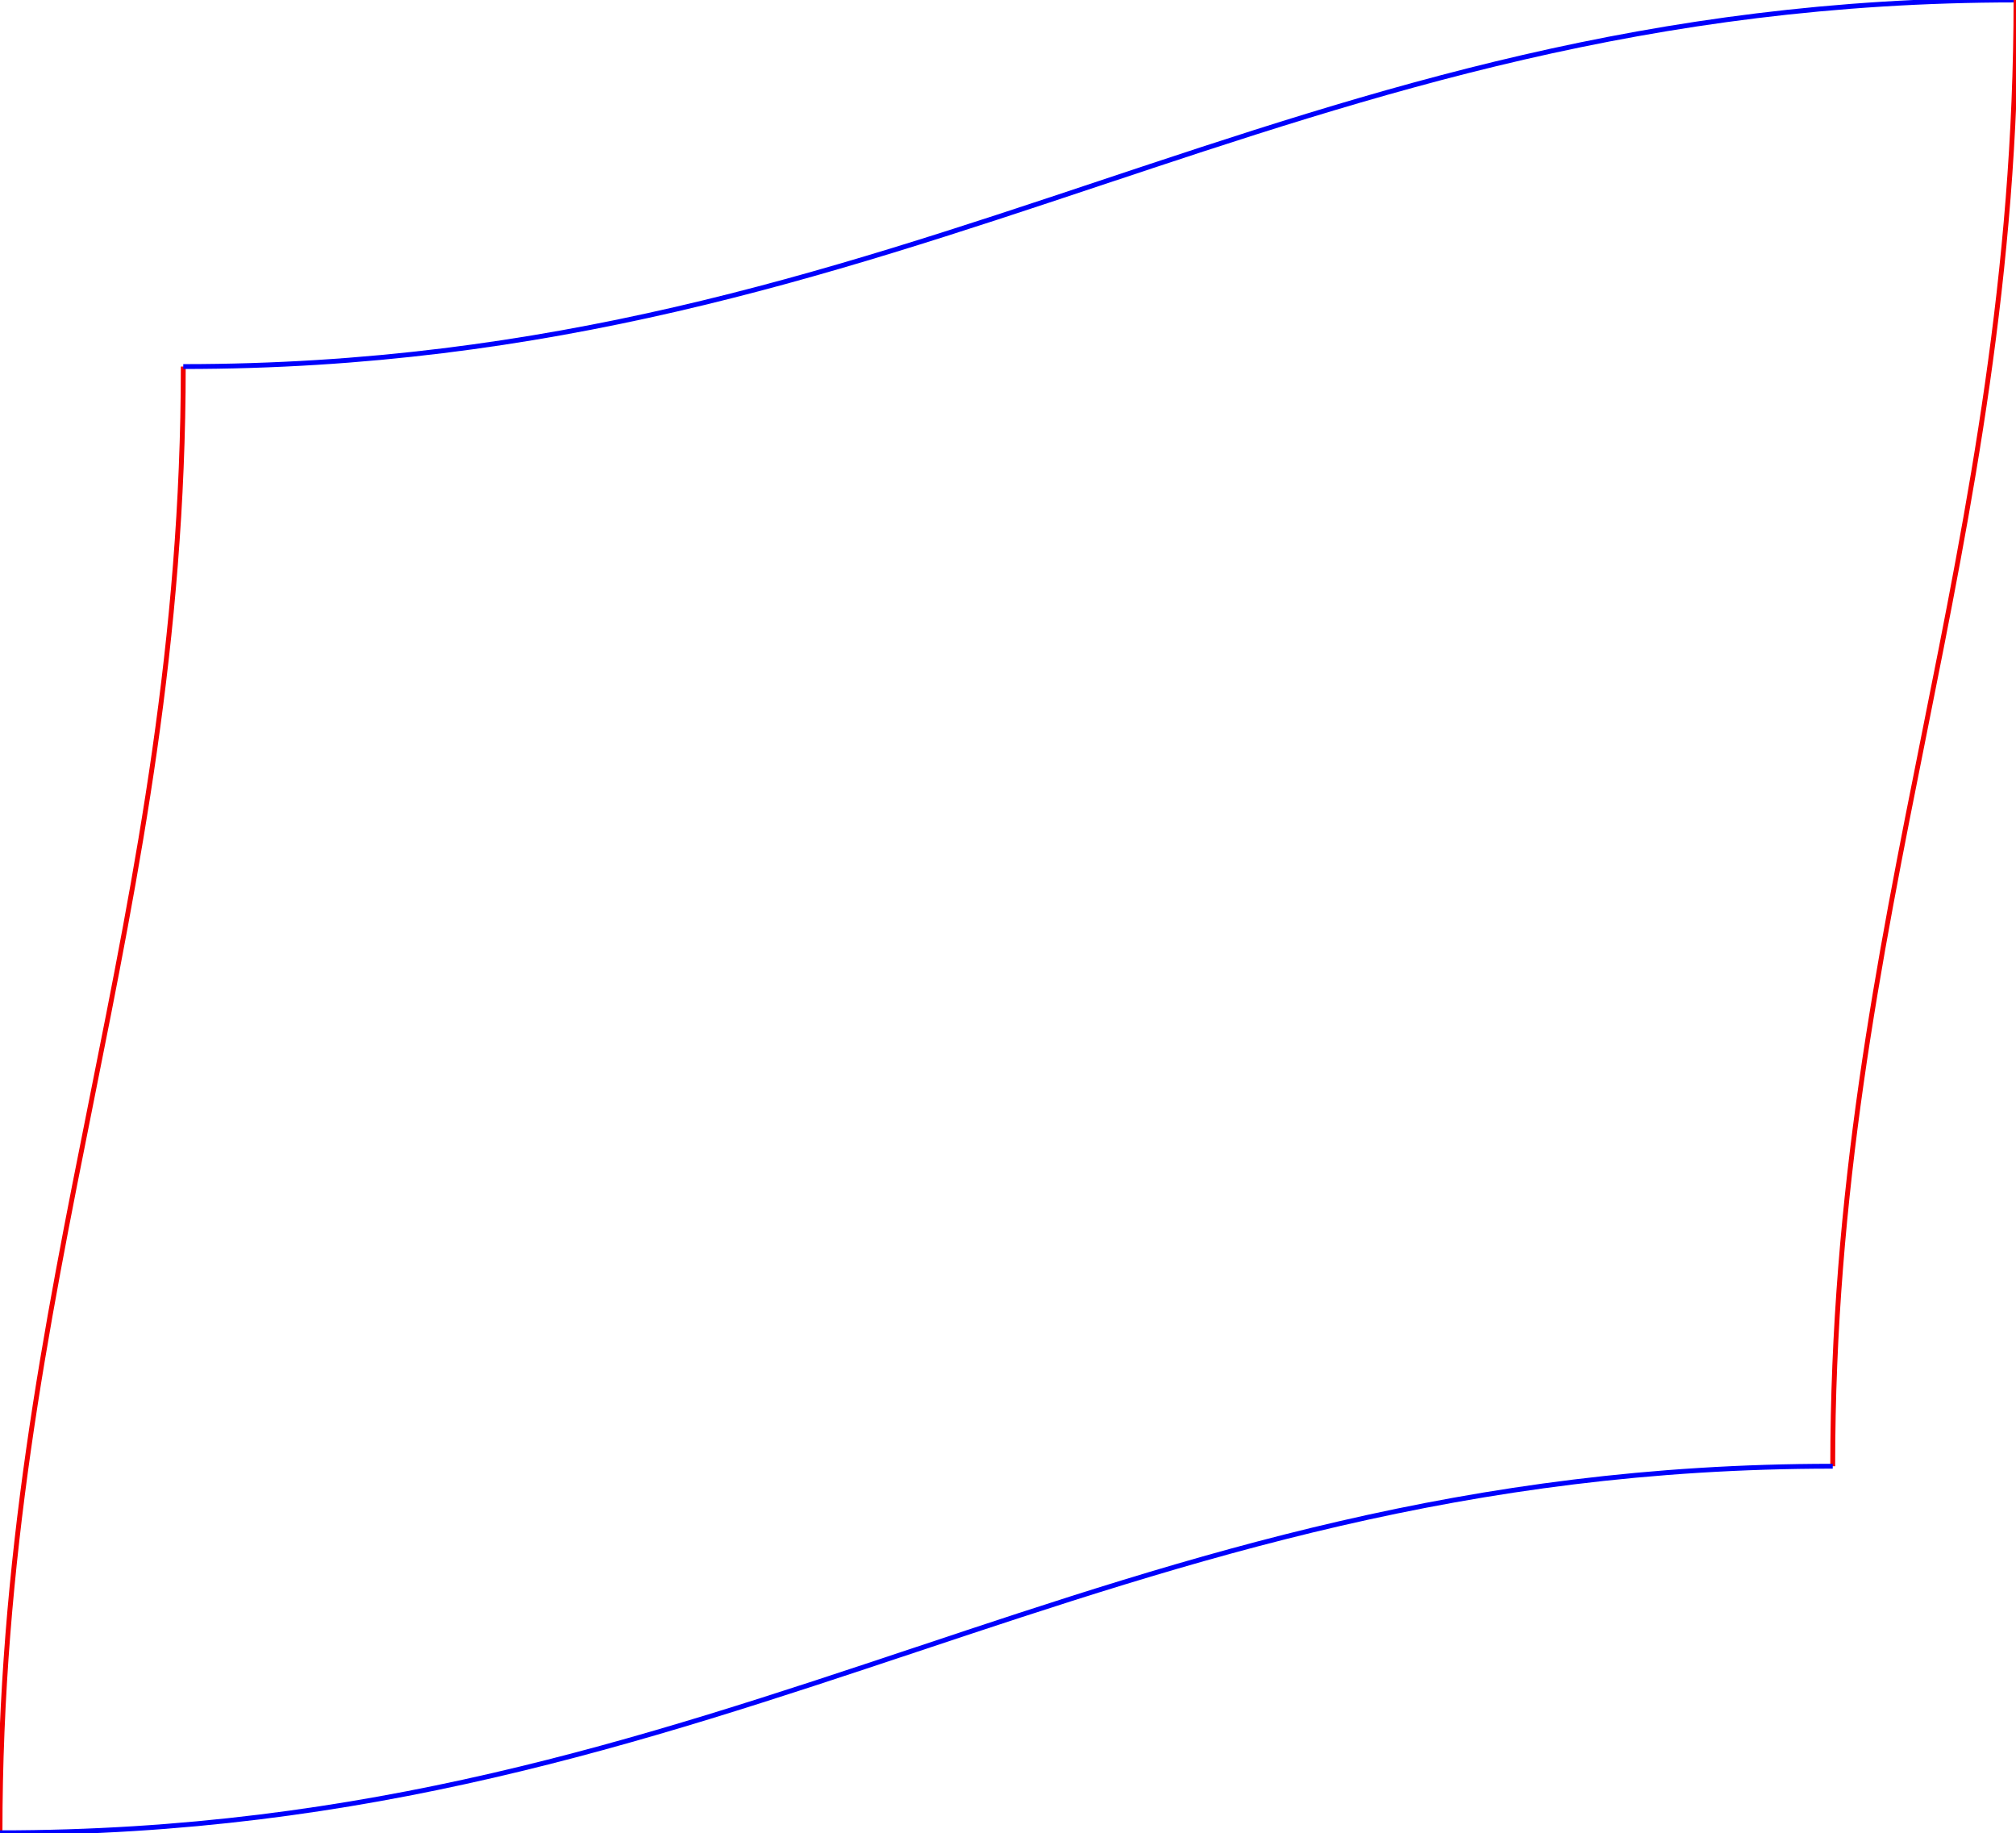
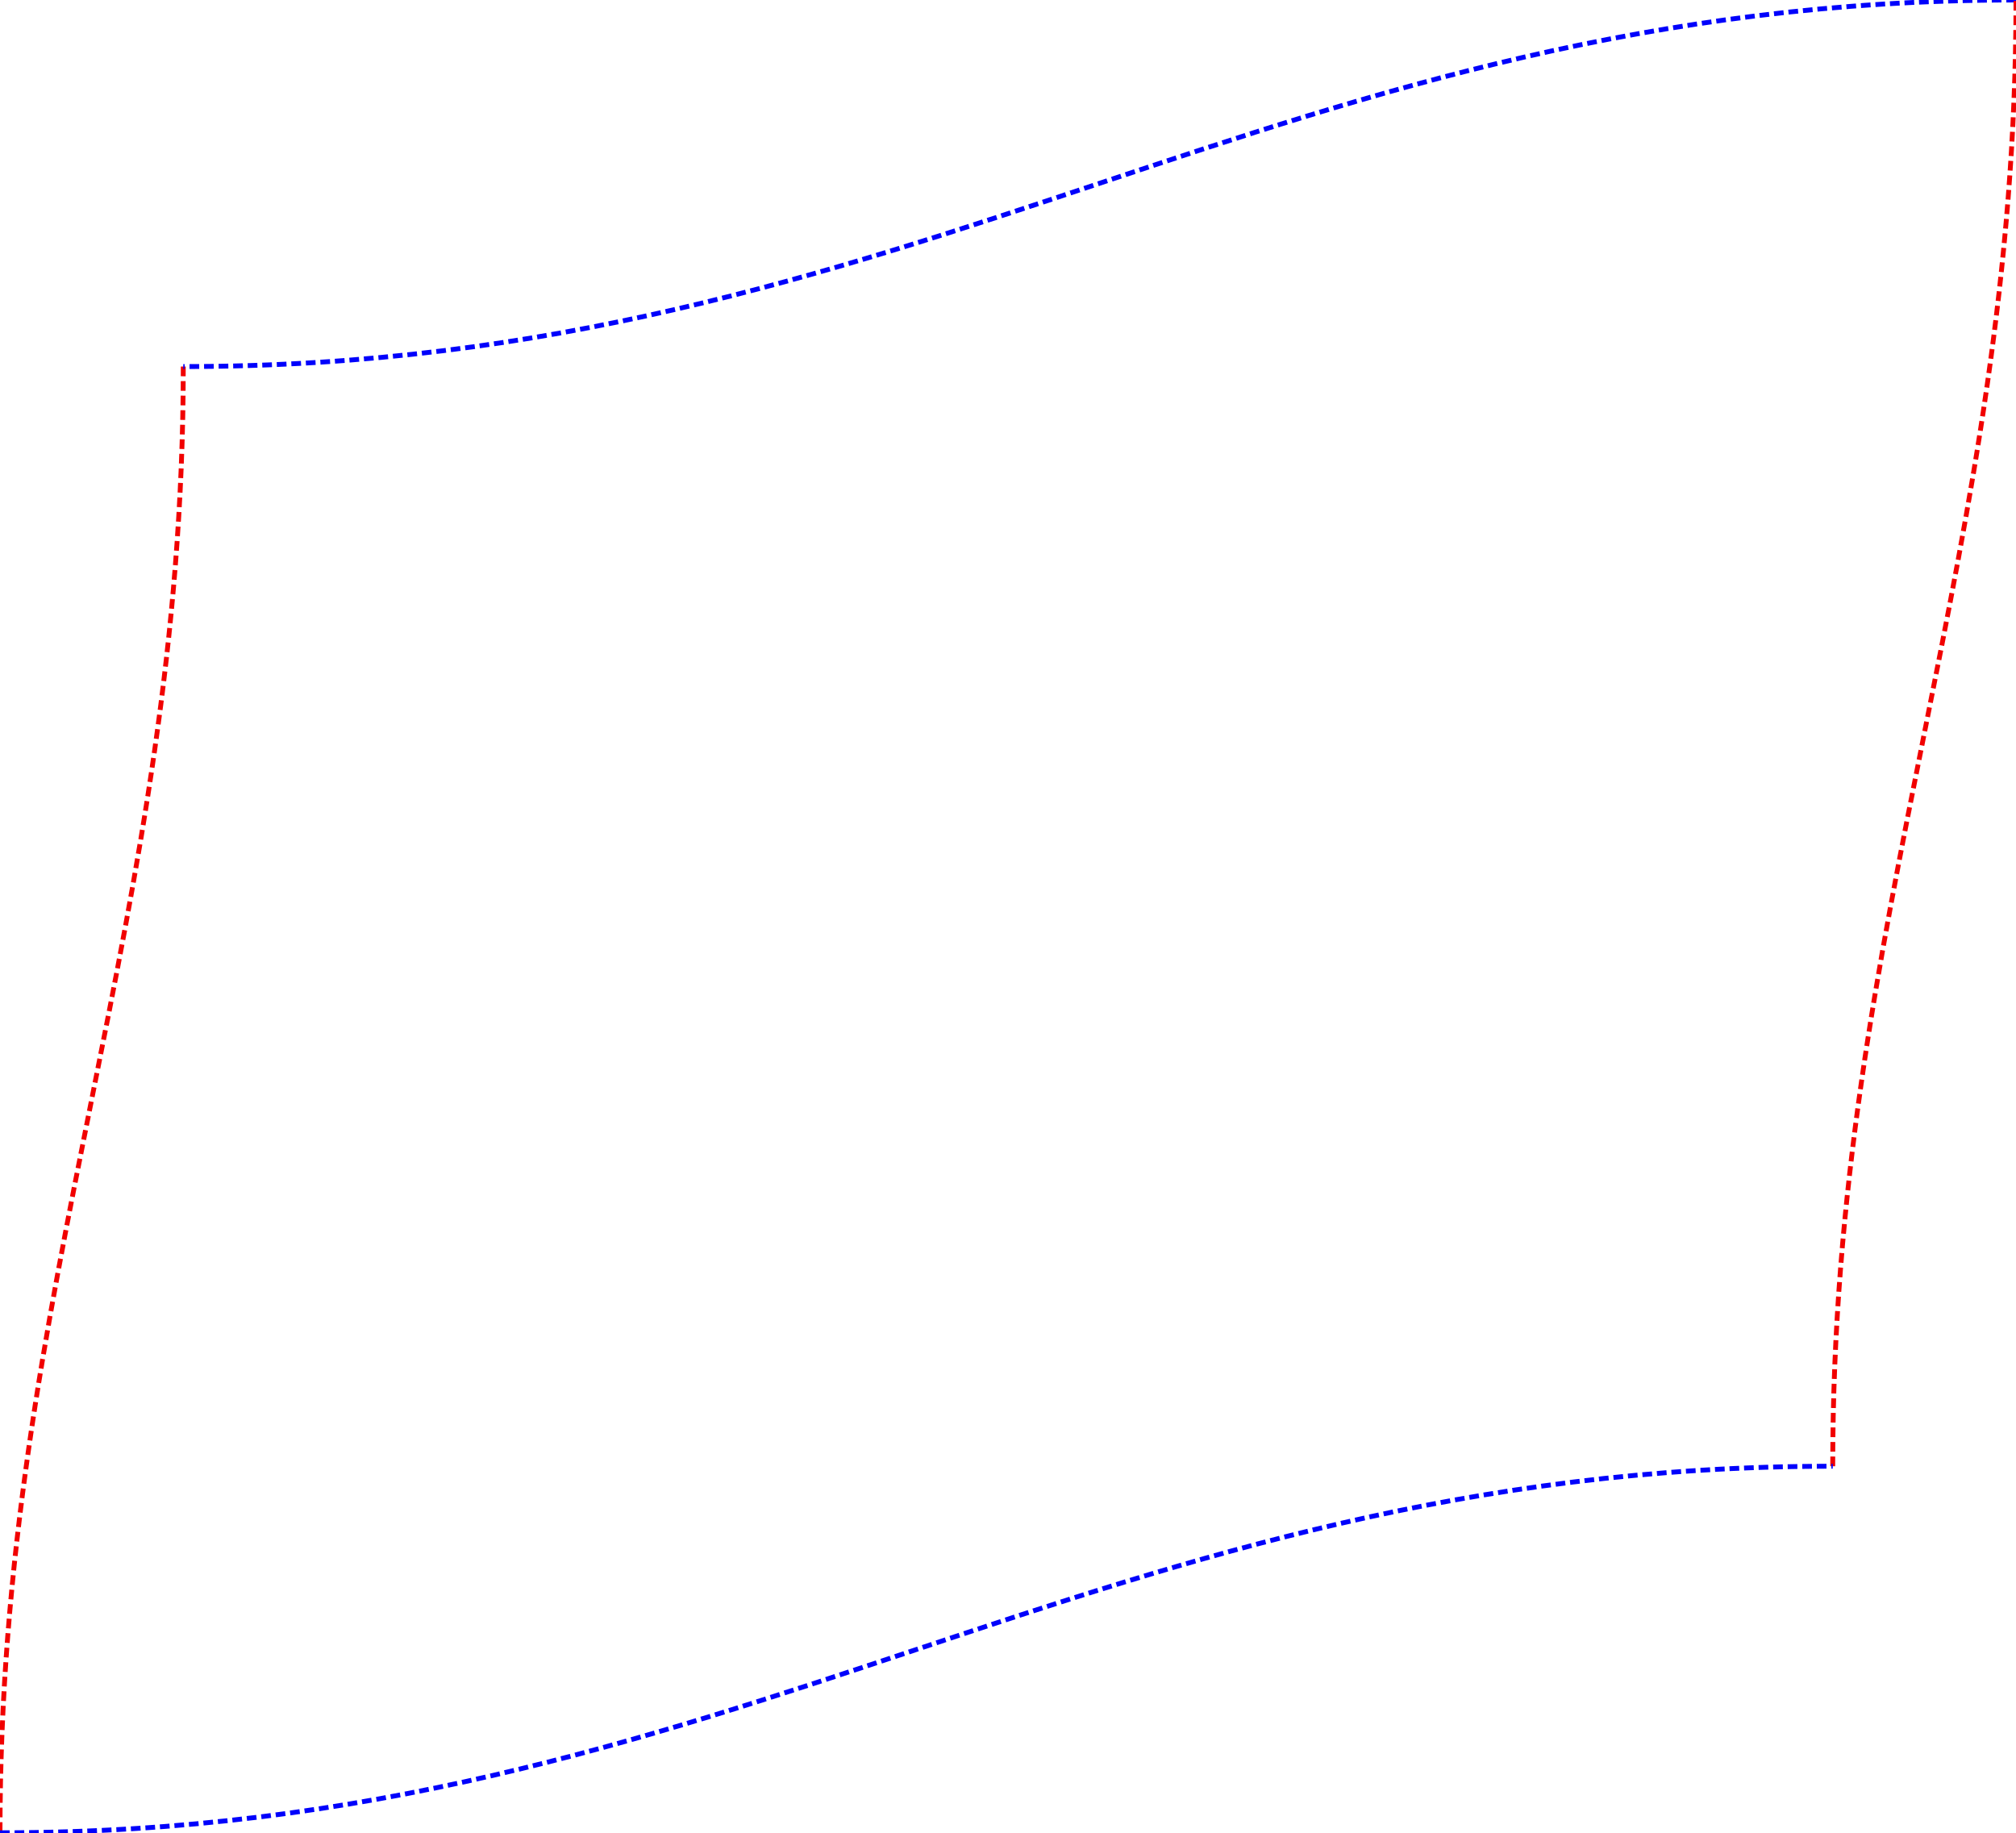
<svg xmlns="http://www.w3.org/2000/svg" width="110mm" height="100mm" viewBox="0 0 110 100" version="1.1" id="svg5">
  <defs id="defs2" />
  <g id="layer1">
-     <path style="fill:none;fill-rule:evenodd;stroke:#f10000;stroke-width:0.265;stroke-linecap:butt;stroke-linejoin:miter;stroke-miterlimit:4;stroke-dasharray:none;stroke-opacity:1" d="M 10,20 C 10,50 0,70 0,100" id="path1026" />
-     <path style="fill:none;fill-rule:evenodd;stroke:#0001fc;stroke-width:0.265;stroke-linecap:butt;stroke-linejoin:miter;stroke-miterlimit:4;stroke-dasharray:none;stroke-opacity:1" d="M 110,0 C 70,0 50,20 10,20" id="path1024" />
-     <path style="fill:none;fill-rule:evenodd;stroke:#f10000;stroke-width:0.265;stroke-linecap:butt;stroke-linejoin:miter;stroke-miterlimit:4;stroke-dasharray:none;stroke-opacity:1" d="M 100,80 C 100,50 110,30 110,0" id="path1022" />
-     <path style="fill:none;fill-rule:evenodd;stroke:#0001fc;stroke-width:0.265;stroke-linecap:butt;stroke-linejoin:miter;stroke-miterlimit:4;stroke-dasharray:none;stroke-opacity:1" d="M 0,100 C 40,100 60,80 100,80" id="path881" />
+     <path style="fill:none;fill-rule:evenodd;stroke:#f10000;stroke-width:0.265;stroke-linecap:butt;stroke-linejoin:miter;stroke-miterlimit:4;stroke-dasharray:0.529,0.265;stroke-opacity:1;stroke-dashoffset:0" d="M 10,20 C 10,50 0,70 0,100" id="path1026" />
+     <path style="fill:none;fill-rule:evenodd;stroke:#0001fc;stroke-width:0.265;stroke-linecap:butt;stroke-linejoin:miter;stroke-miterlimit:4;stroke-dasharray:0.529,0.265;stroke-opacity:1;stroke-dashoffset:0" d="M 110,0 C 70,0 50,20 10,20" id="path1024" />
+     <path style="fill:none;fill-rule:evenodd;stroke:#f10000;stroke-width:0.265;stroke-linecap:butt;stroke-linejoin:miter;stroke-miterlimit:4;stroke-dasharray:0.529,0.265;stroke-opacity:1;stroke-dashoffset:0" d="M 100,80 C 100,50 110,30 110,0" id="path1022" />
+     <path style="fill:none;fill-rule:evenodd;stroke:#0001fc;stroke-width:0.265;stroke-linecap:butt;stroke-linejoin:miter;stroke-miterlimit:4;stroke-dasharray:0.529,0.265;stroke-opacity:1;stroke-dashoffset:0" d="M 0,100 C 40,100 60,80 100,80" id="path881" />
  </g>
</svg>
